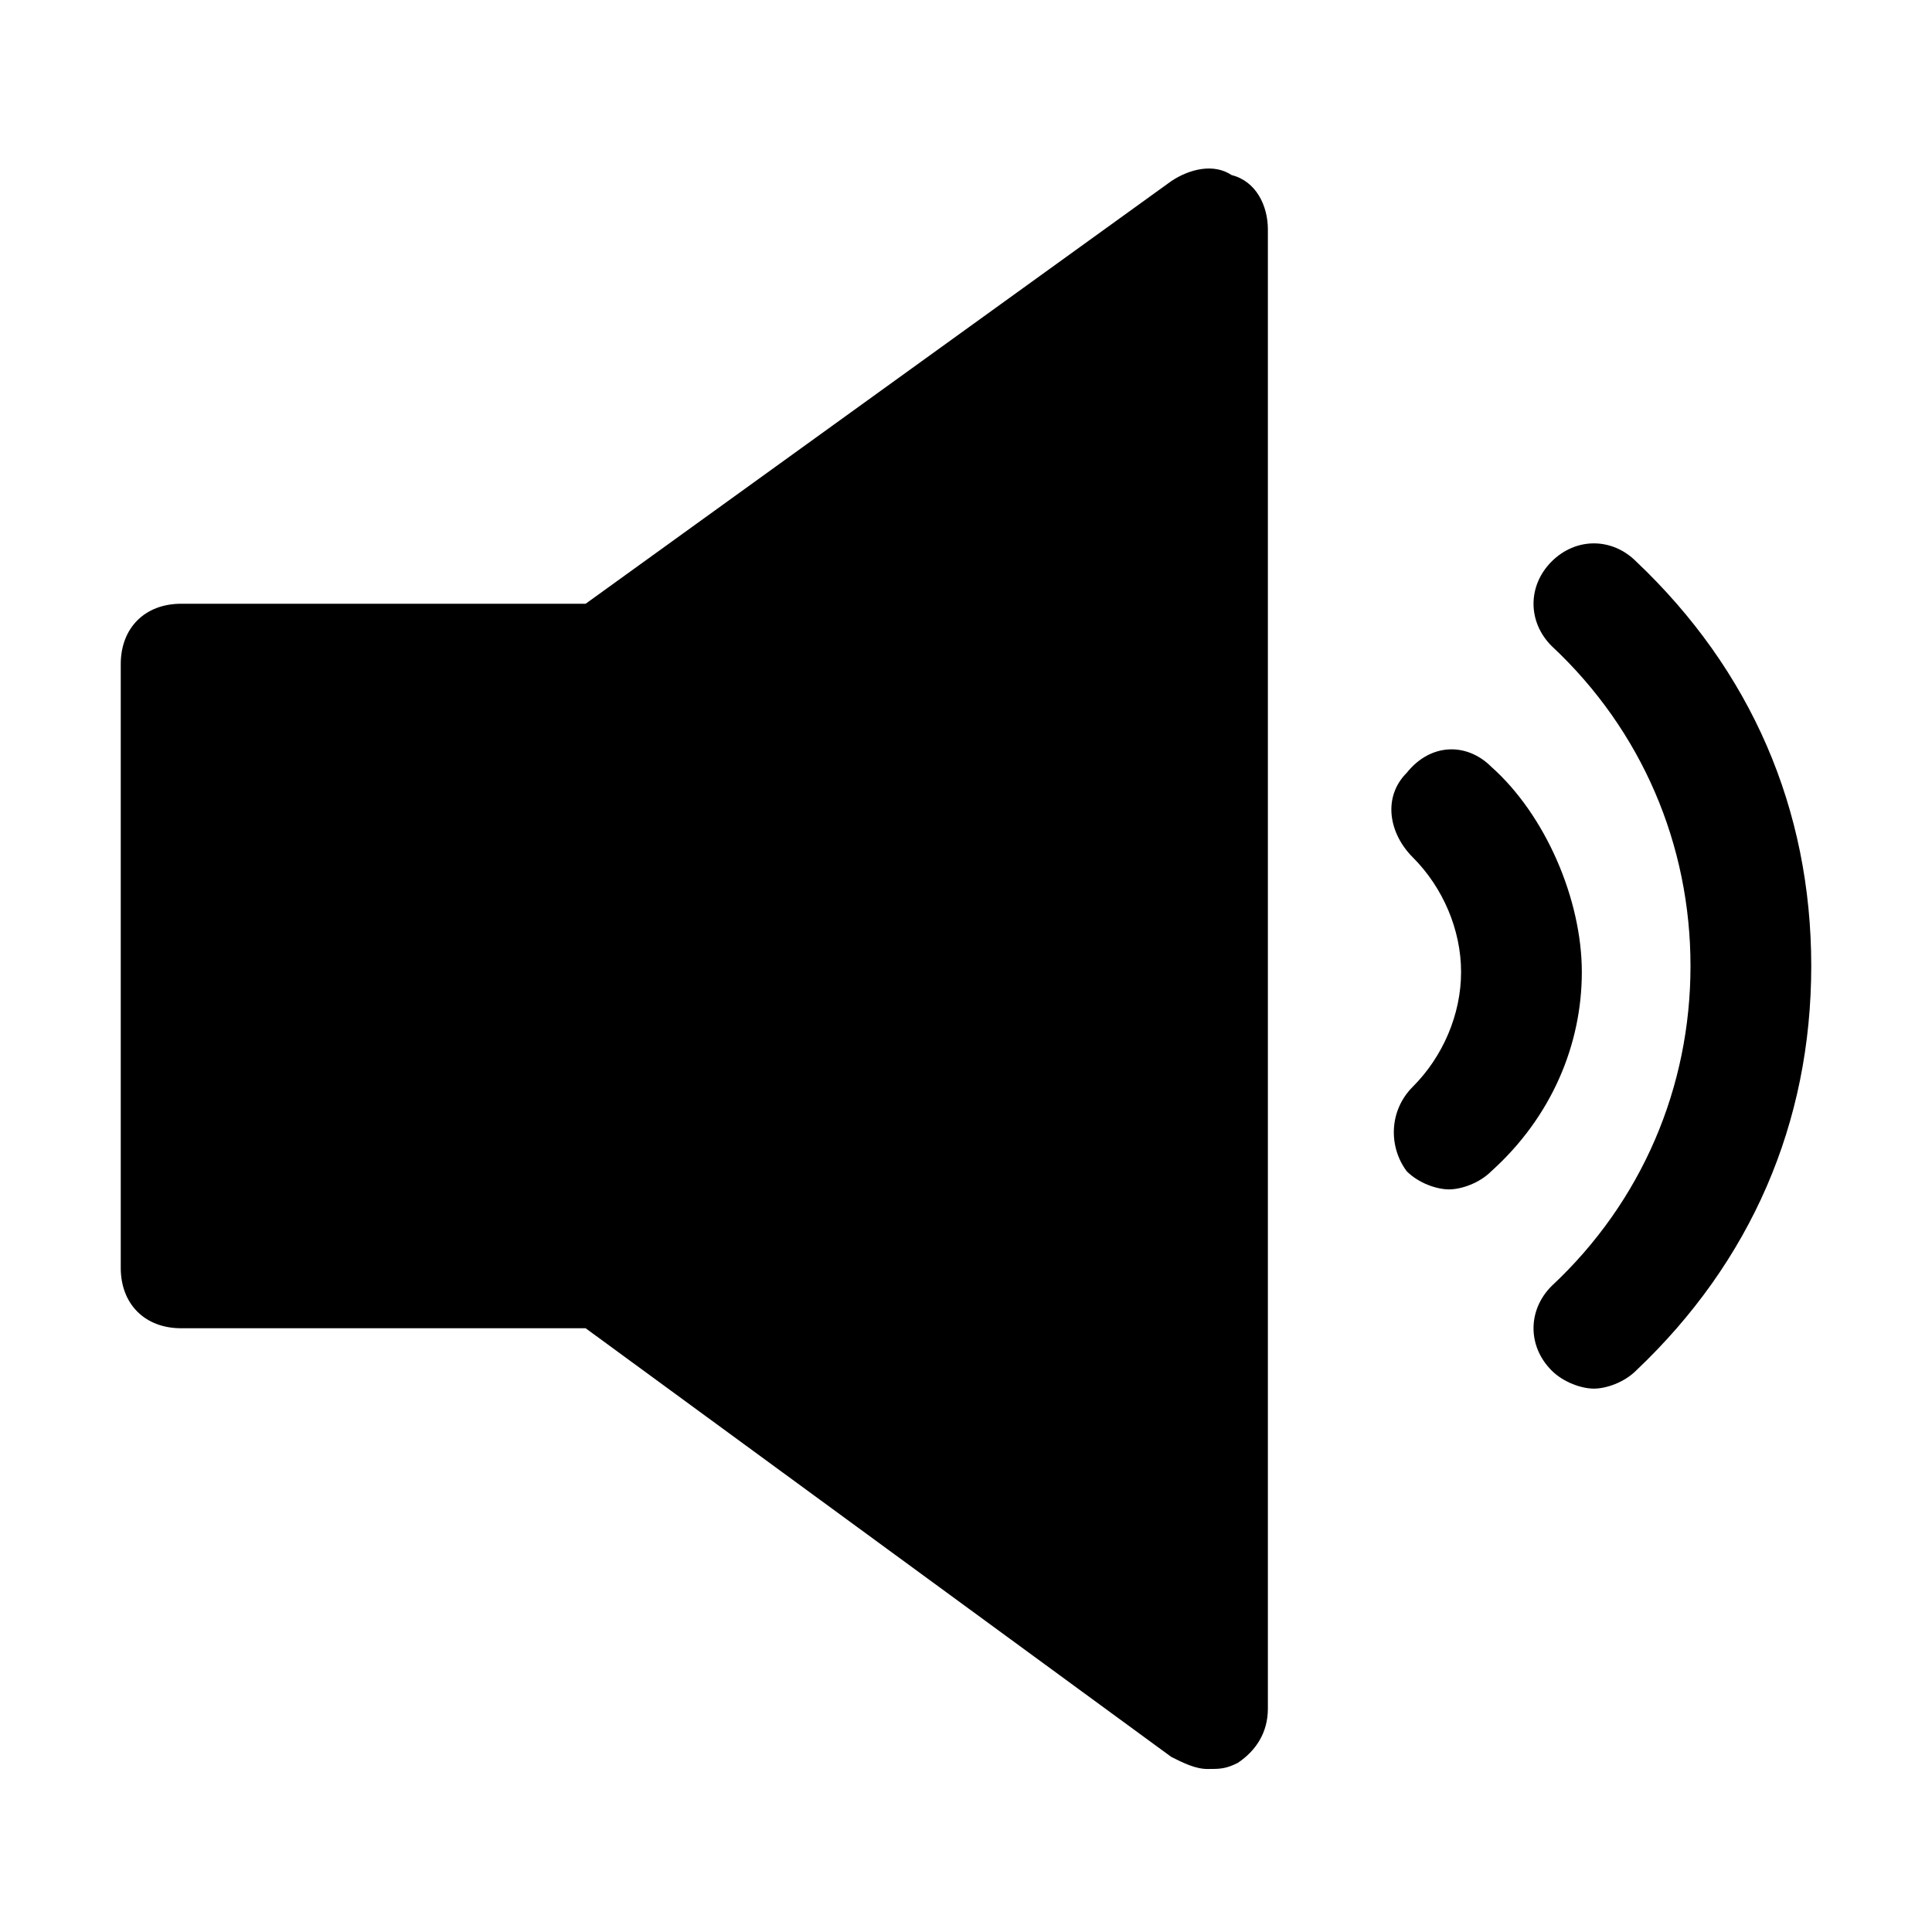
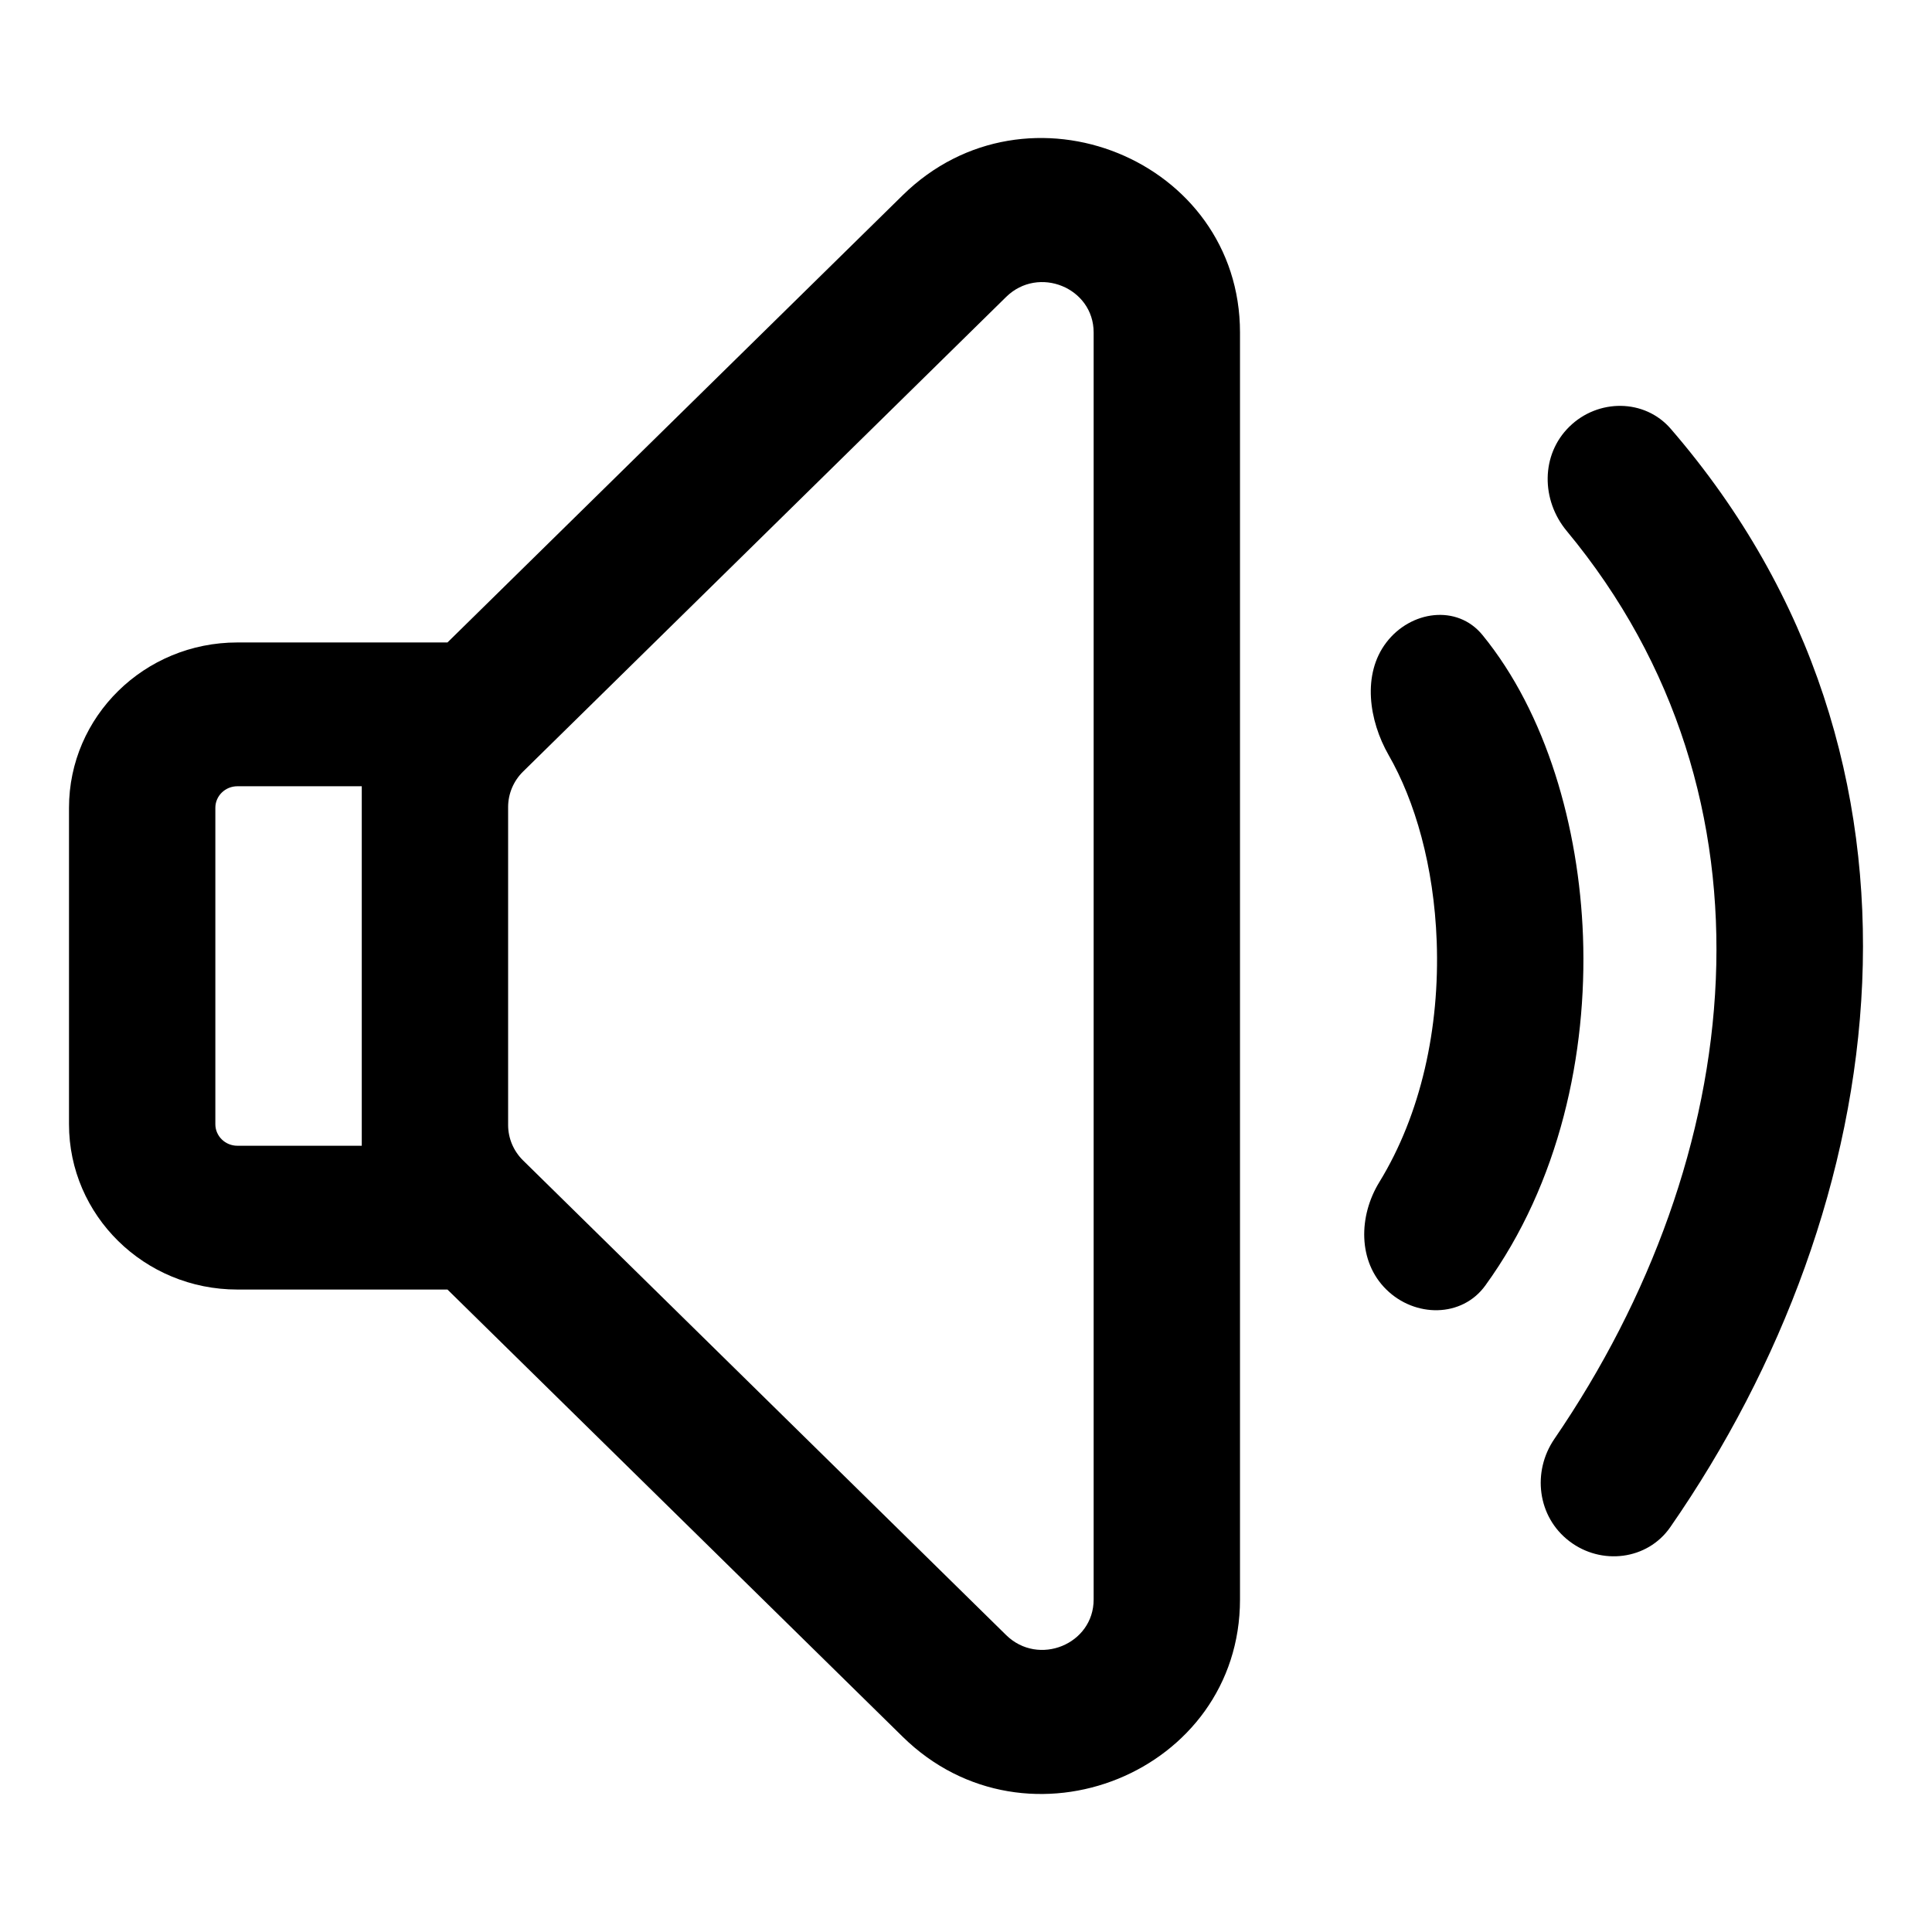
- <svg xmlns="http://www.w3.org/2000/svg" version="1.1" id="Icons" x="0px" y="0px" viewBox="0 0 32 32" style="enable-background:new 0 0 32 32;" xml:space="preserve">
-   <style type="text/css">
- 	.st0{fill:none;stroke:#000000;stroke-width:2;stroke-linecap:round;stroke-linejoin:round;stroke-miterlimit:10;}
- </style>
-   <g>
-     <path d="M20.4,2.9c-0.3-0.2-0.7-0.1-1,0.1L9.7,10H3c-0.6,0-1,0.4-1,1v10c0,0.6,0.4,1,1,1h6.7l9.7,7.1c0.2,0.1,0.4,0.2,0.6,0.2   c0.2,0,0.3,0,0.5-0.1c0.3-0.2,0.5-0.5,0.5-0.9V3.8C21,3.4,20.8,3,20.4,2.9z" />
-     <path d="M27.1,9.3c-0.4-0.4-1-0.4-1.4,0s-0.4,1,0,1.4C27.2,12.1,28,14,28,16s-0.8,3.9-2.3,5.3c-0.4,0.4-0.4,1,0,1.4   c0.2,0.2,0.5,0.3,0.7,0.3c0.2,0,0.5-0.1,0.7-0.3C29,20.9,30,18.6,30,16S29,11.1,27.1,9.3z" />
-     <path d="M24.7,12.7c-0.4-0.4-1-0.4-1.4,0.1c-0.4,0.4-0.3,1,0.1,1.4c0.5,0.5,0.8,1.2,0.8,1.9s-0.3,1.4-0.8,1.9   c-0.4,0.4-0.4,1-0.1,1.4c0.2,0.2,0.5,0.3,0.7,0.3c0.2,0,0.5-0.1,0.7-0.3c1-0.9,1.5-2.1,1.5-3.3S25.6,13.5,24.7,12.7z" />
-   </g>
+ <svg xmlns="http://www.w3.org/2000/svg" width="28px" height="28px" viewBox="0 0 28 28" fill="none">
+   <path clip-rule="evenodd" d="M6.485 18.689L13.082 25.17C14.886 26.943 17.971 25.687 17.971 23.181V4.819C17.971 2.313 14.886 1.057 13.082 2.83L6.485 9.311H3.44C2.092 9.311 1 10.384 1 11.707V16.293C1 17.616 2.092 18.689 3.44 18.689H6.485ZM7.582 16.819L14.582 23.697C15.05 24.156 15.85 23.831 15.85 23.181V4.819C15.85 4.169 15.05 3.844 14.582 4.303L7.582 11.181C7.442 11.318 7.364 11.504 7.364 11.697V16.303C7.364 16.497 7.442 16.682 7.582 16.819ZM5.243 11.395H3.44C3.264 11.395 3.121 11.535 3.121 11.707V16.293C3.121 16.465 3.264 16.605 3.44 16.605H5.243V11.395Z" fill="black" fill-rule="evenodd" />
+   <path d="M22.744 22.336C22.281 21.983 22.201 21.33 22.528 20.853C25.316 16.779 25.918 11.565 22.705 7.694C22.335 7.248 22.329 6.591 22.744 6.184C23.158 5.777 23.835 5.776 24.214 6.215C28.391 11.051 27.438 17.477 24.206 22.134C23.875 22.61 23.206 22.69 22.744 22.336Z" fill="black" />
+   <path d="M20.822 13.646C20.782 12.549 20.506 11.606 20.125 10.943C19.838 10.441 19.74 9.771 20.092 9.311C20.443 8.85 21.118 8.754 21.485 9.203C22.411 10.336 22.884 11.987 22.942 13.572C23.003 15.266 22.605 17.144 21.526 18.631C21.186 19.1 20.506 19.096 20.092 18.689C19.677 18.282 19.688 17.624 19.991 17.131C20.594 16.148 20.867 14.897 20.822 13.646Z" fill="black" />
</svg>
